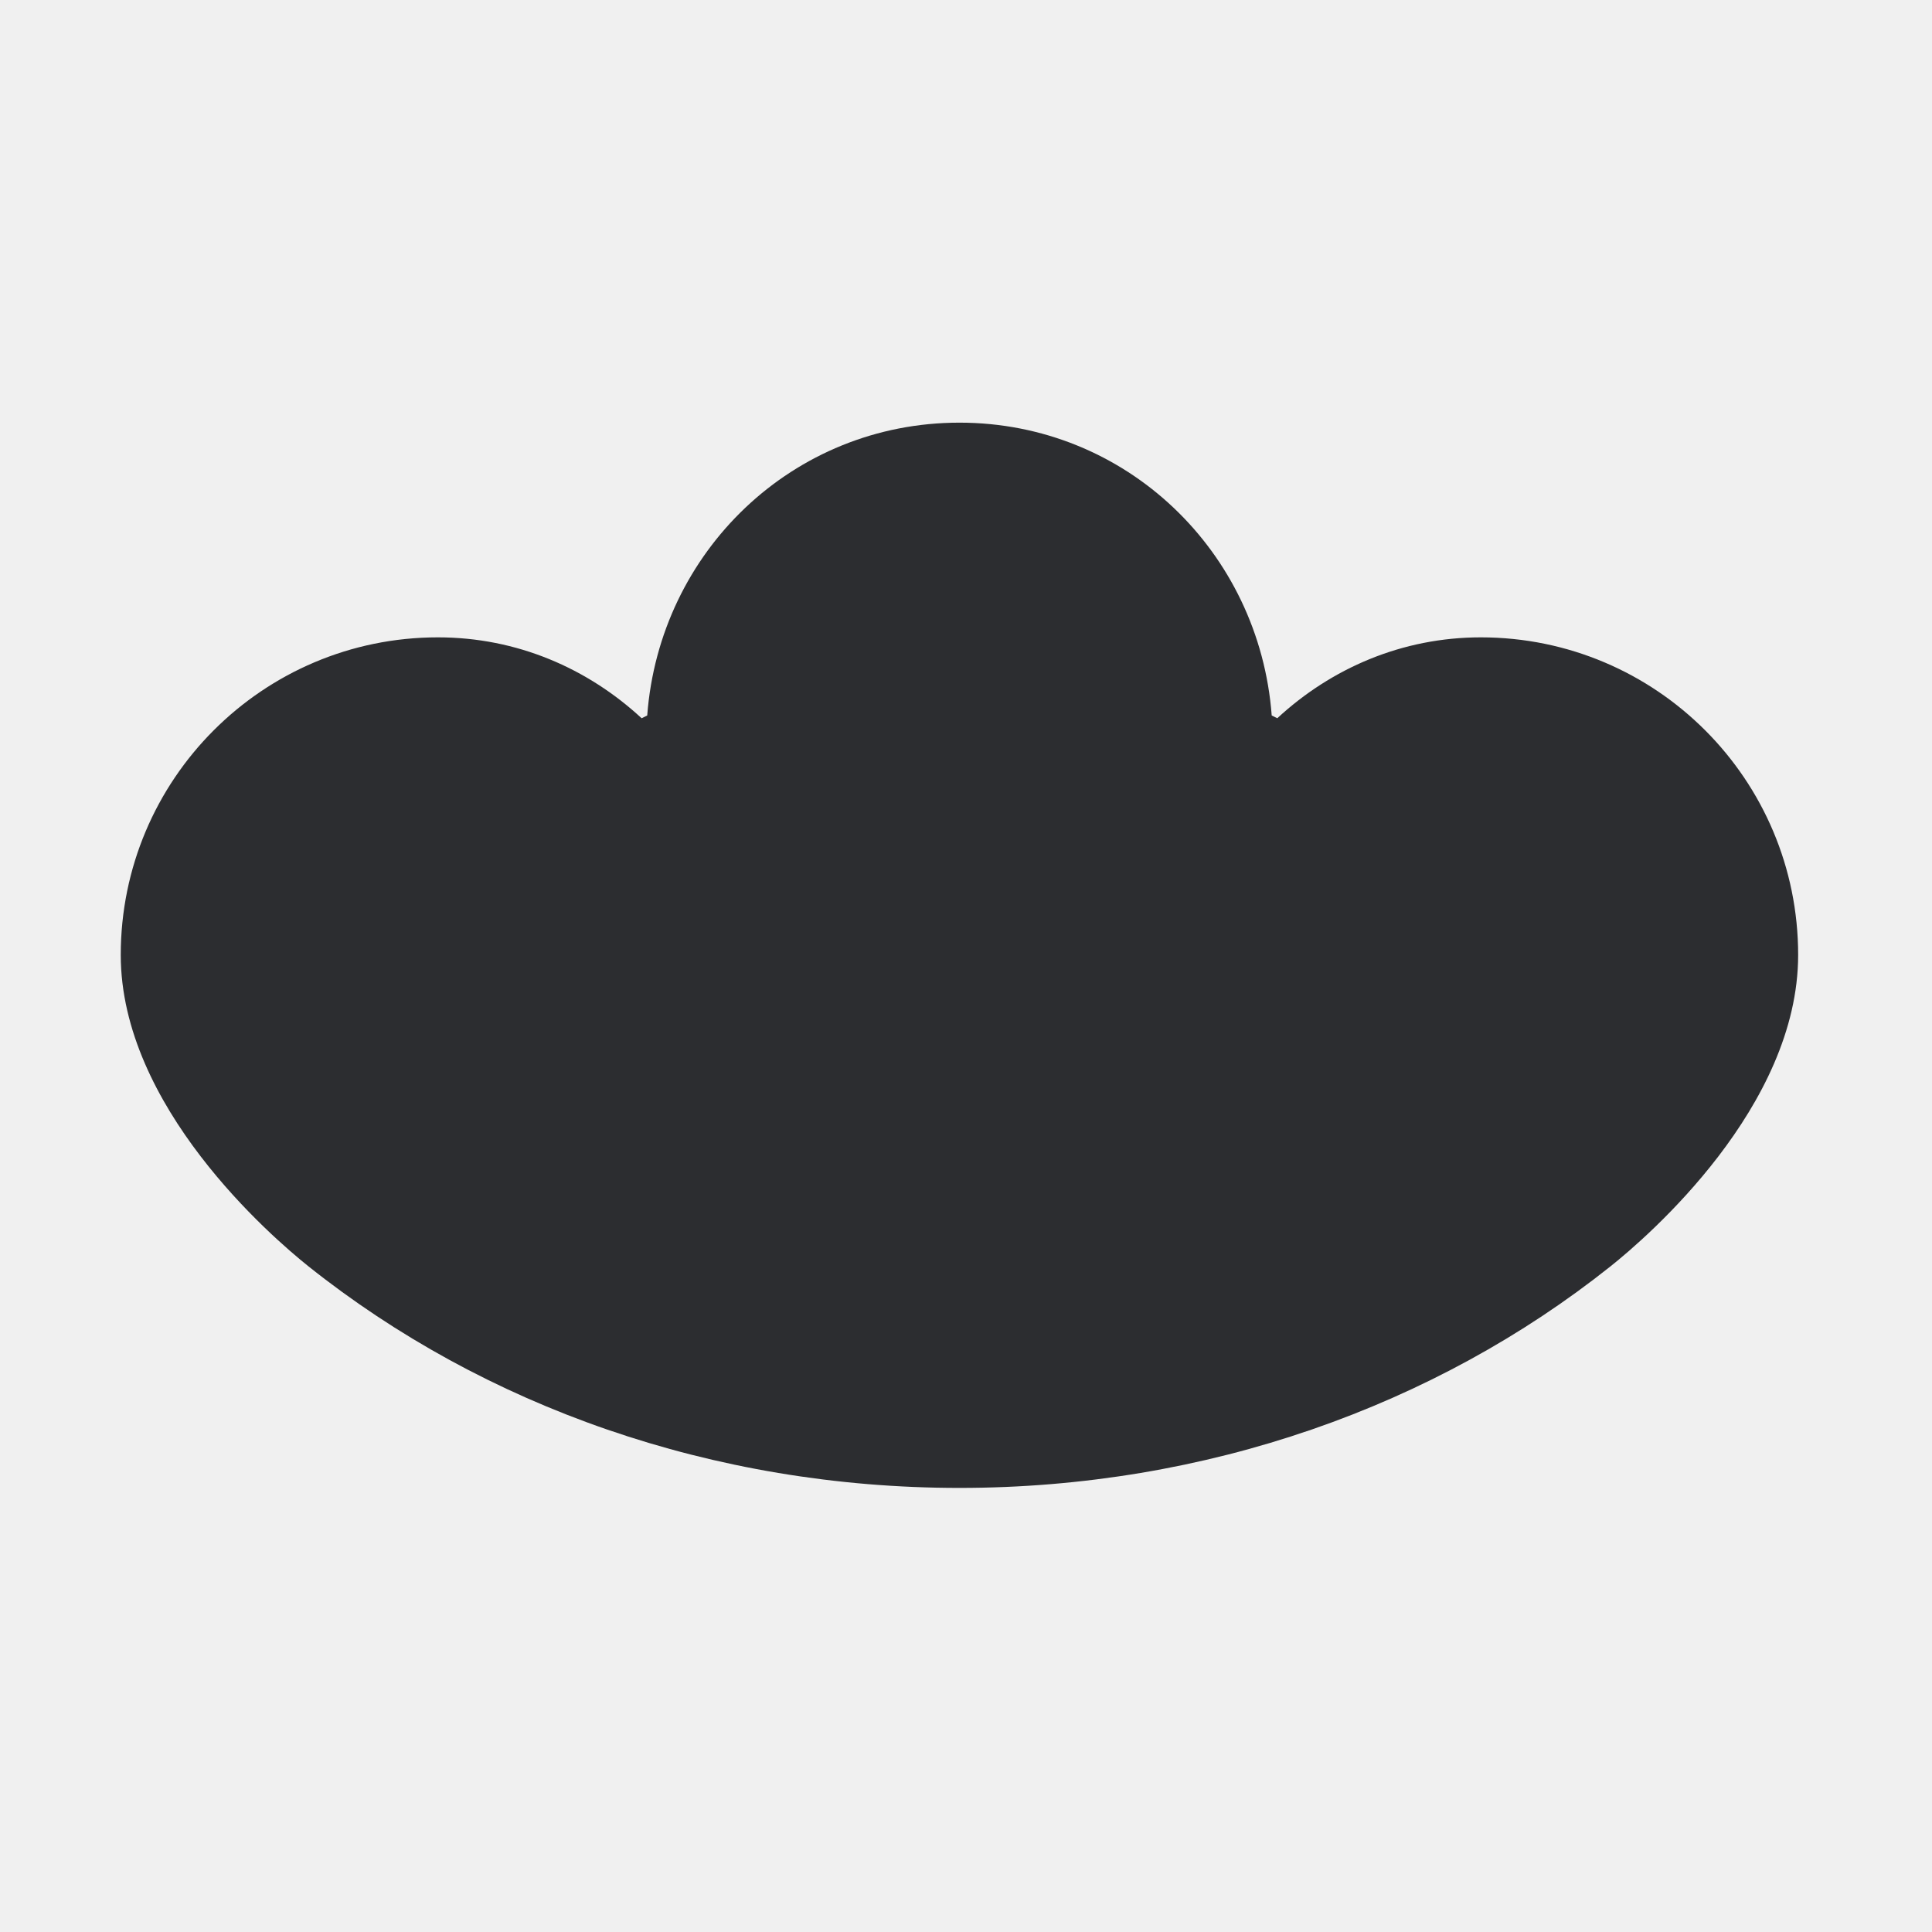
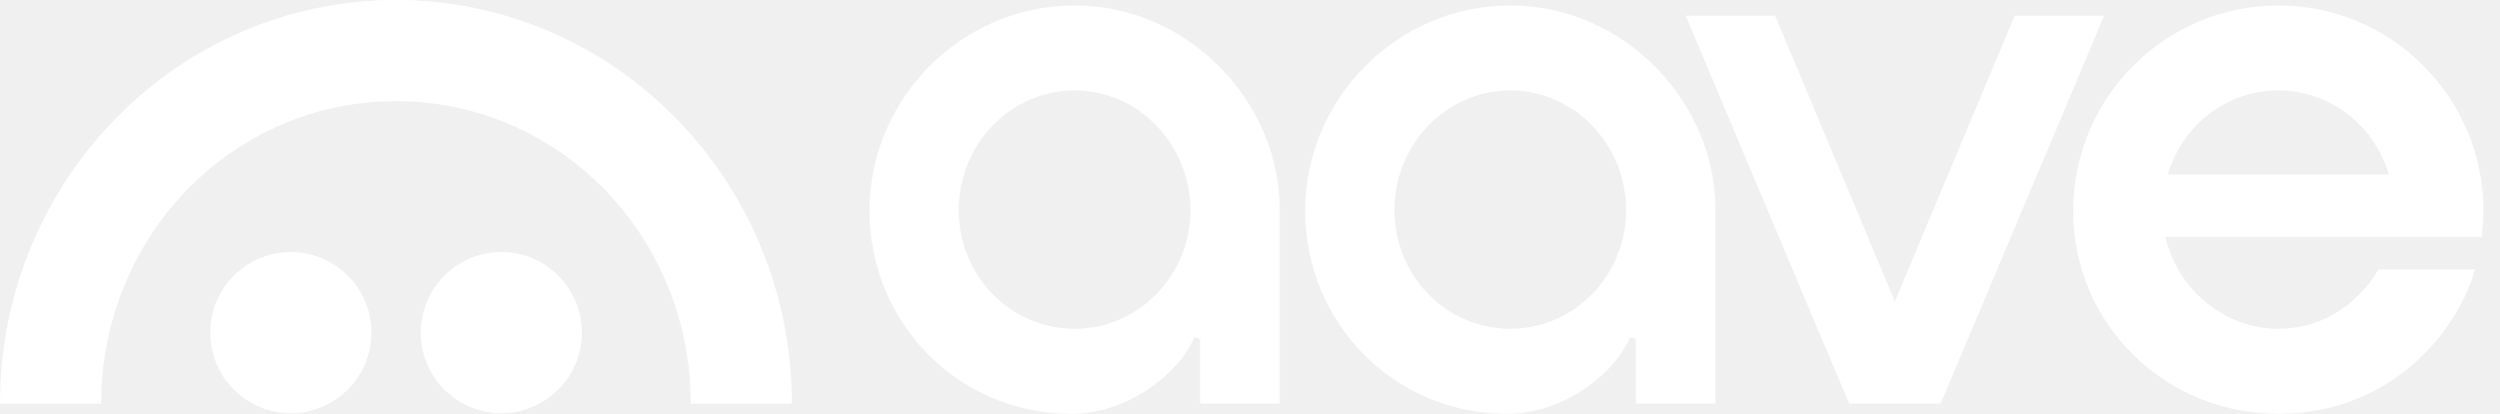
- <svg xmlns="http://www.w3.org/2000/svg" width="64" height="64" fill="none" viewBox="0 0 64 64">
-   <style>
-         path { fill: #2C2D30; }
-         @media (prefers-color-scheme: dark) {
-         path { fill: #ffffff; }
-         }
-     </style>
-   <path fill-rule="evenodd" d="M42.311 23.793c1.788-1.654 4.133-2.68 6.745-2.68 5.807.002 10.51 4.71 10.51 10.521 0 5.027-4.973 9.326-6.217 10.316-5.815 4.63-13.39 7.339-21.566 7.339-8.176 0-15.749-2.707-21.565-7.34C8.98 40.96 4 36.653 4 31.634c0-5.811 4.705-10.521 10.507-10.521 2.615 0 4.96 1.026 6.748 2.68l.185-.092c.408-5.422 4.817-9.7 10.343-9.7 5.527 0 9.935 4.278 10.344 9.7l.184.091v.002" clip-rule="evenodd" />
+ <svg xmlns="http://www.w3.org/2000/svg" width="145" height="24" viewBox="0 0 145 24" fill="none">
+   <path d="M132.194 19.069c-3.091 0-5.838-2.24-6.546-5.332h18.353s.099-1.12.099-1.517c0-6.563-5.34-11.904-11.903-11.904-6.563 0-11.903 5.34-11.903 11.904 0 6.565 5.31 11.78 11.903 11.78 6.593 0 10.443-4.857 11.404-8.373h-5.595s-1.779 3.442-5.812 3.442Zm.003-13.824c2.964 0 5.537 1.958 6.418 4.875h-12.836c.878-2.917 3.452-4.875 6.418-4.875ZM62.16 24c-6.563 0-11.711-5.284-11.711-11.78 0-6.495 5.34-11.904 11.903-11.904 6.563 0 11.902 5.55 11.902 11.841V23.41h-4.62v-3.755l-.337-.089C68.483 21.561 65.535 24 62.159 24h.001Zm.192-18.755c-3.707 0-6.724 3.112-6.724 6.939 0 3.826 3.016 6.886 6.724 6.886s6.723-3.089 6.723-6.886c0-3.798-3.016-6.939-6.723-6.939ZM87.441 24c-6.563 0-11.711-5.284-11.711-11.78C75.73 5.725 81.07.316 87.633.316c6.563 0 11.903 5.55 11.903 11.841V23.41h-4.622v-3.755l-.336-.089C93.764 21.561 90.816 24 87.44 24h.001Zm.192-18.755c-3.707 0-6.724 3.112-6.724 6.939 0 3.826 3.016 6.886 6.724 6.886s6.723-3.089 6.723-6.886c0-3.798-3.015-6.939-6.723-6.939Zm19.66 18.162L97.808.908h5.19l6.951 16.574L116.902.908h5.188l-9.484 22.5h-5.313Zm-90.419.558a4.673 4.673 0 1 0 0-9.347 4.673 4.673 0 0 0 0 9.347Zm12.214 0a4.673 4.673 0 1 0 0-9.347 4.673 4.673 0 0 0 0 9.347Z" fill="#fff" style="fill:#fff;fill-opacity:1" />
+   <path d="M22.973 0C10.284 0-.003 10.483 0 23.411h5.869c0-9.688 7.597-17.543 17.104-17.543 9.507 0 17.104 7.855 17.104 17.543h5.869C45.948 10.483 35.66 0 22.973 0Z" fill="#fff" style="fill:#fff;fill-opacity:1" />
</svg>
